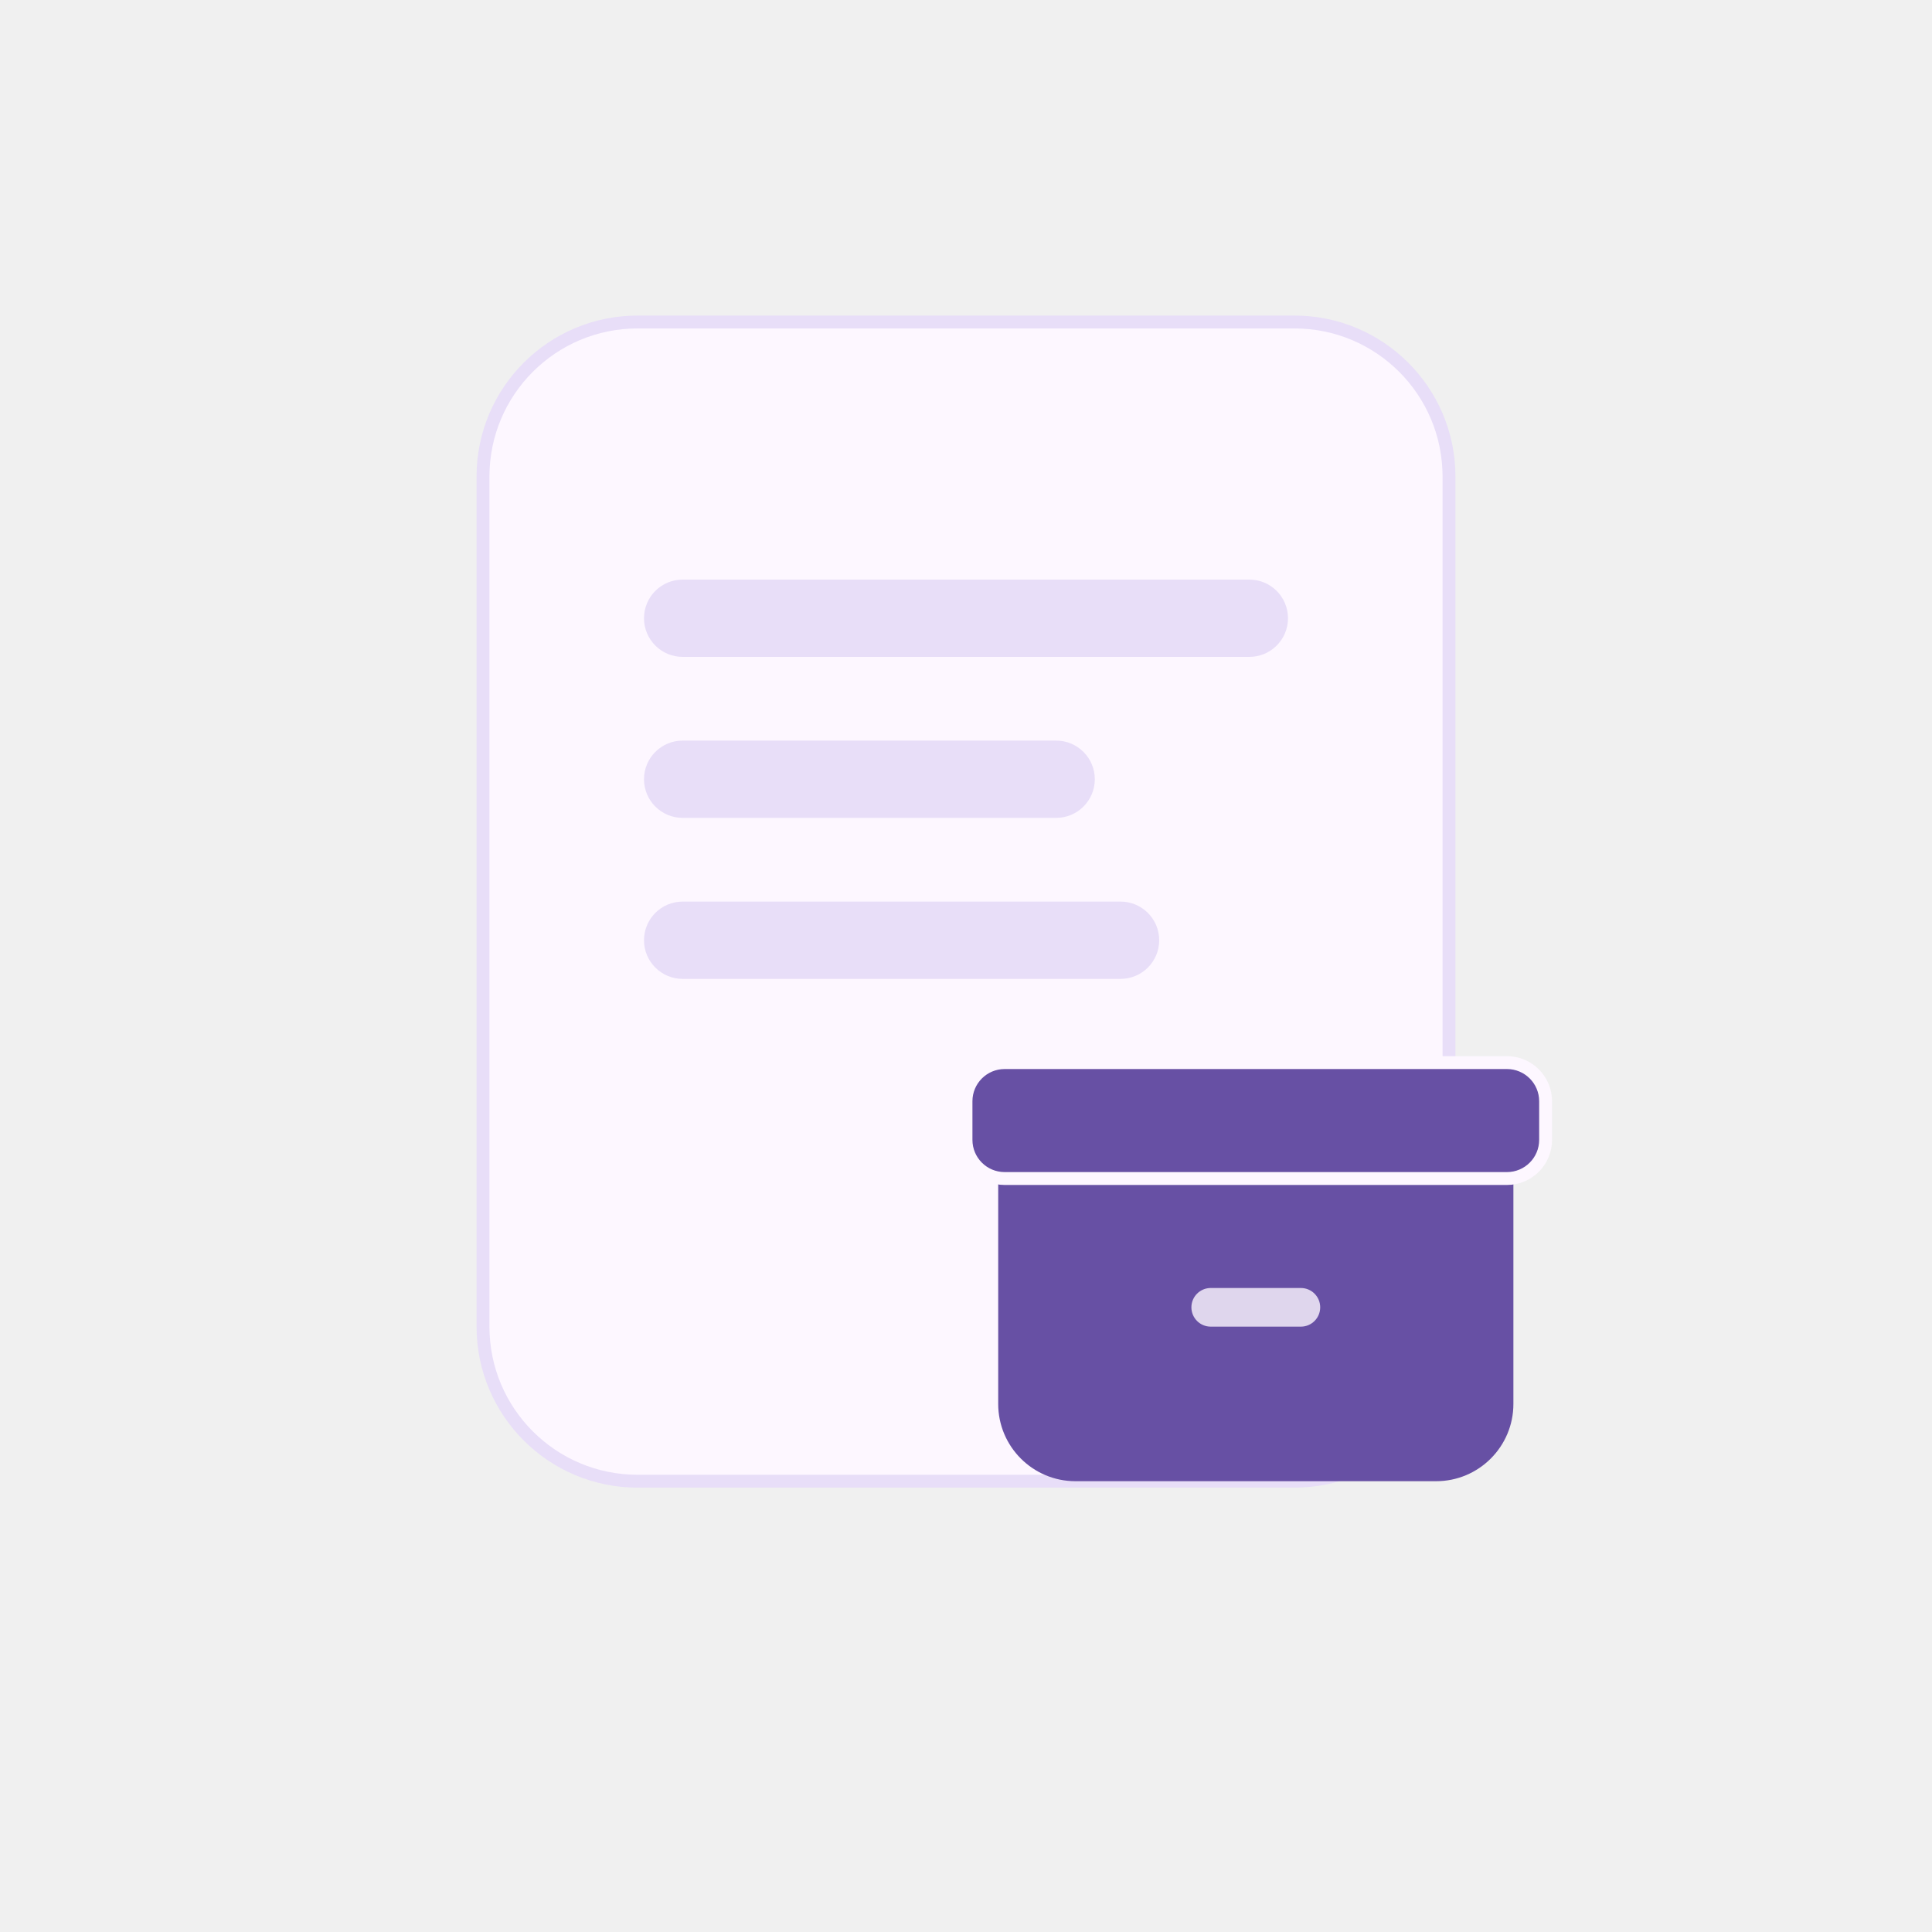
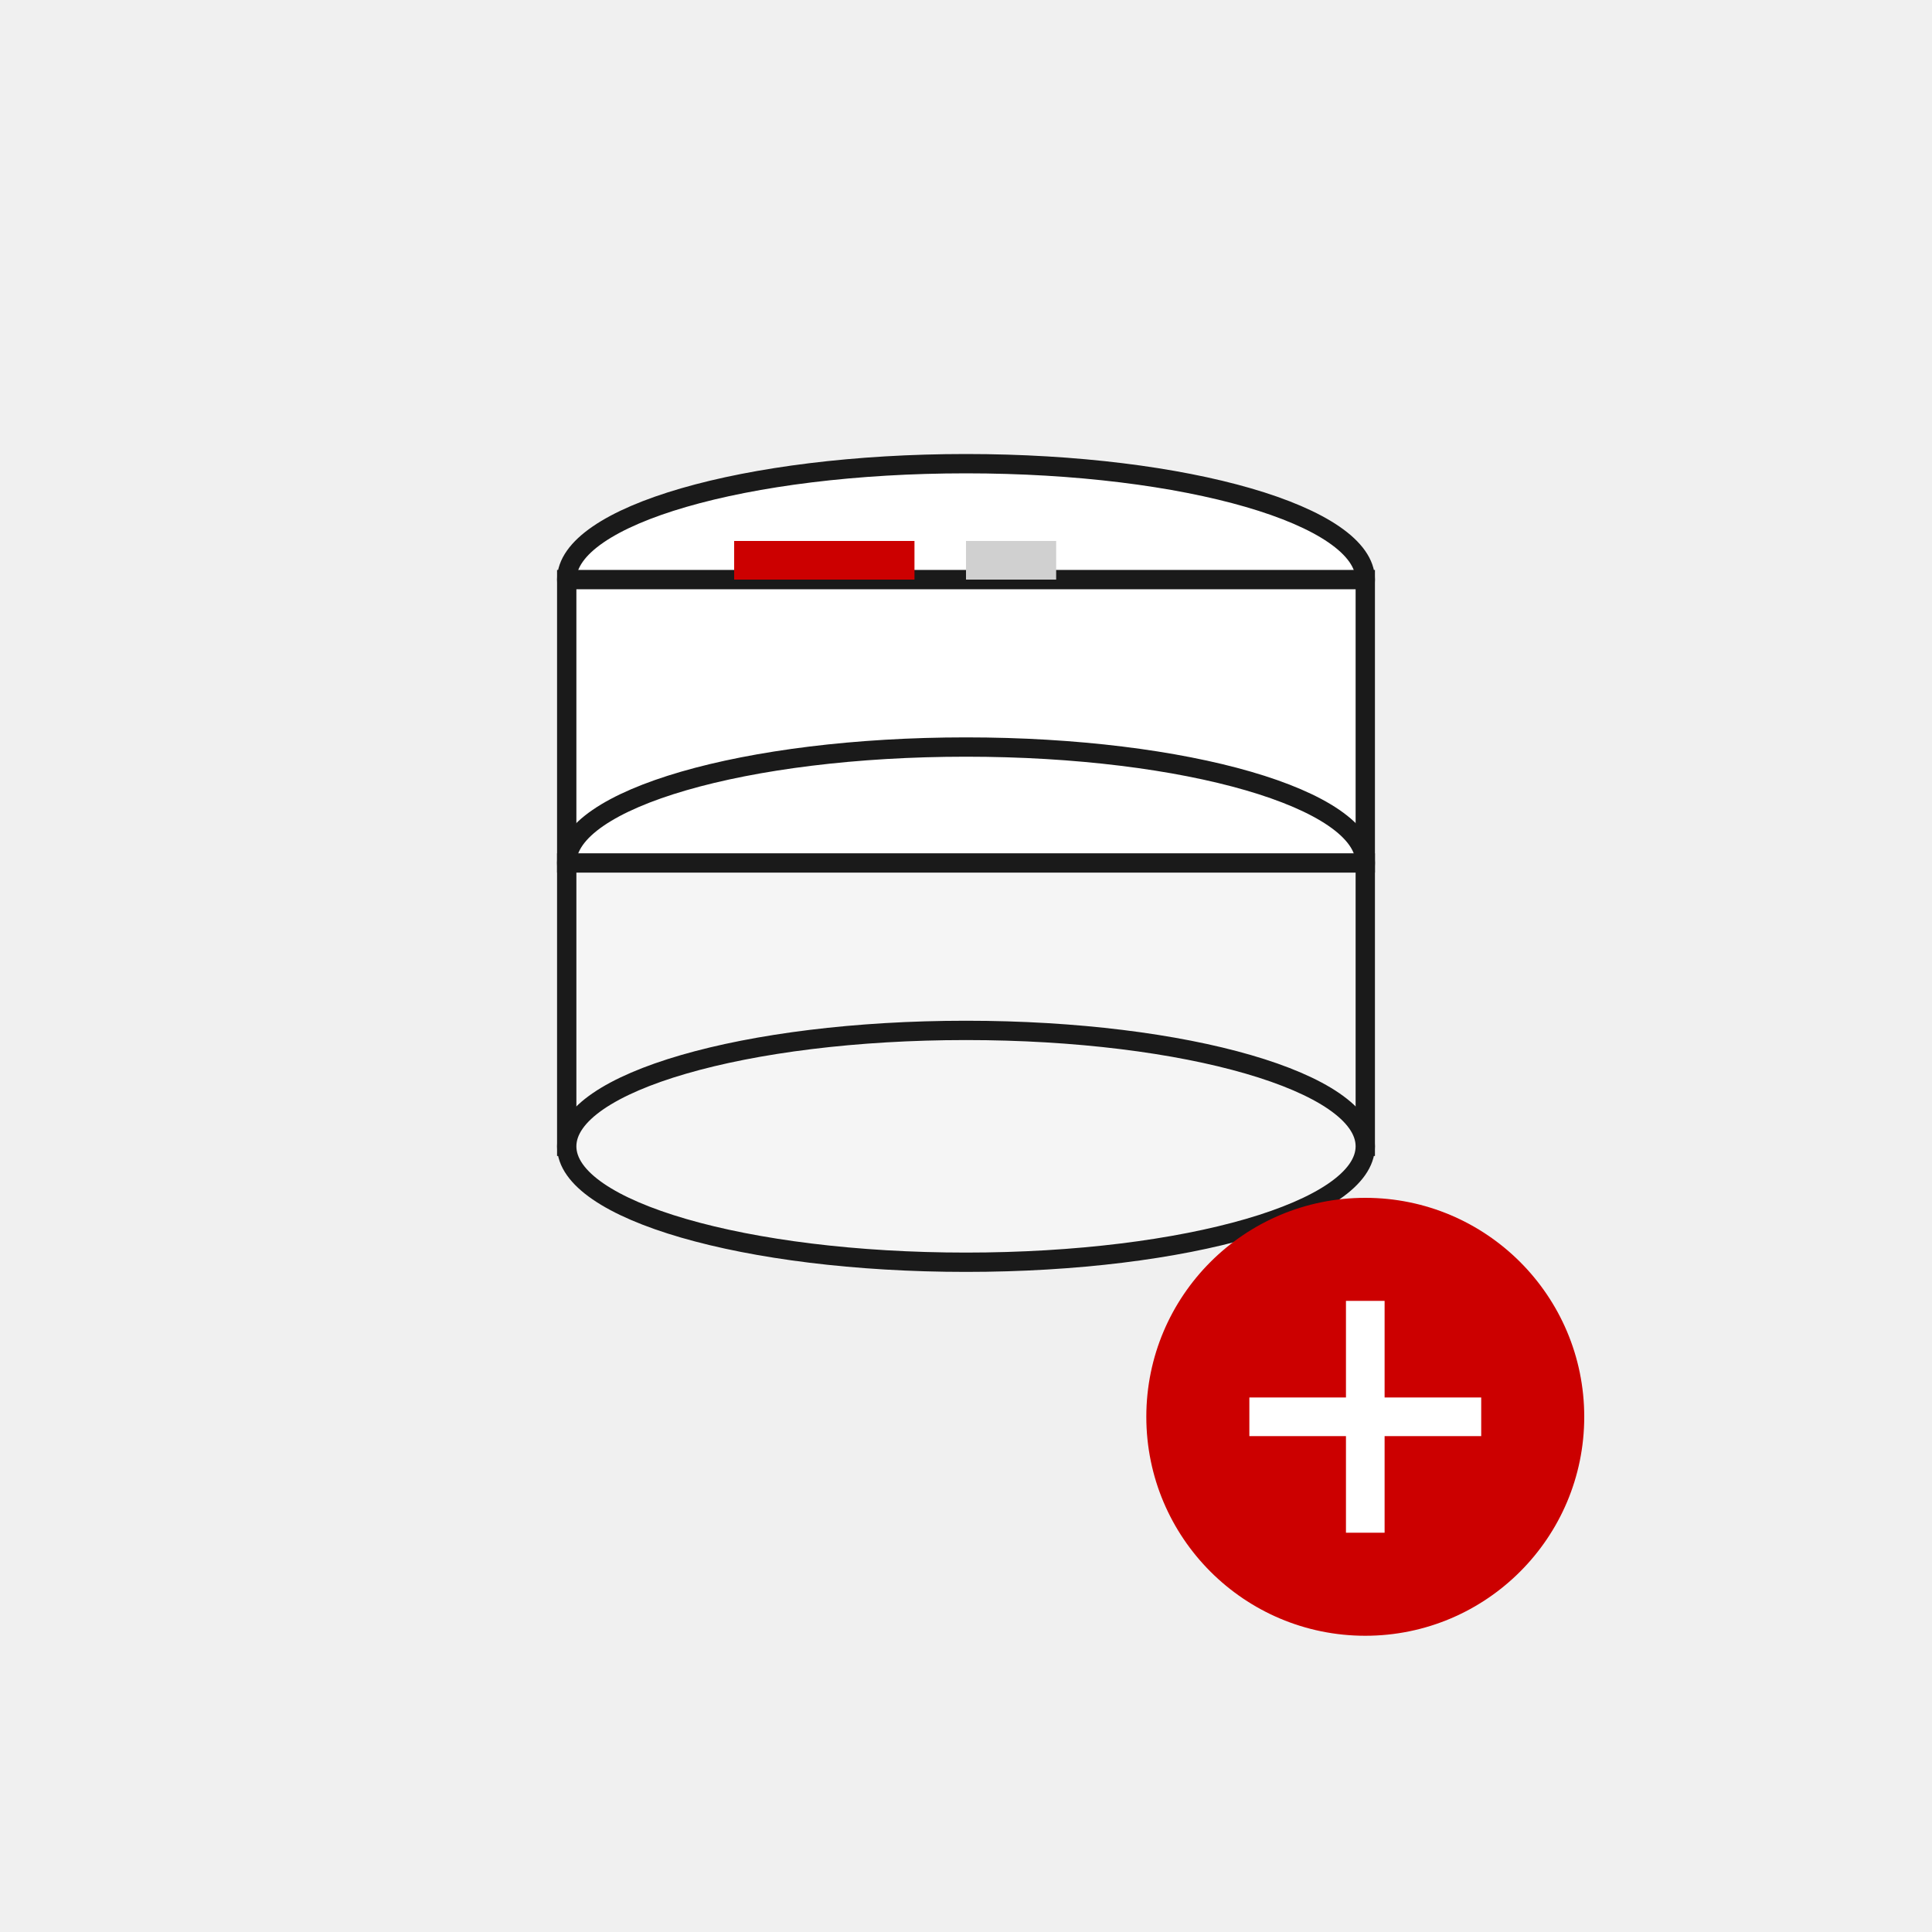
<svg xmlns="http://www.w3.org/2000/svg" width="300" height="300" viewBox="0 0 300 300" fill="none">
-   <rect x="75" y="50" width="150" height="180" rx="24" fill="#FDF7FF" stroke="#E8DEF8" stroke-width="2" />
-   <rect x="100" y="90" width="100" height="12" rx="6" fill="#E8DEF8" />
-   <rect x="100" y="115" width="70" height="12" rx="6" fill="#E8DEF8" />
-   <rect x="100" y="140" width="80" height="12" rx="6" fill="#E8DEF8" />
-   <rect x="155" y="170" width="80" height="60" rx="12" fill="#6750A4" />
-   <rect x="150" y="165" width="90" height="18" rx="6" fill="#6750A4" stroke="#FDF7FF" stroke-width="2" />
-   <rect x="185" y="200" width="20" height="6" rx="3" fill="#FDF7FF" opacity="0.8" />
+   <ellipse cx="150" cy="90" rx="62" ry="18" fill="#FFFFFF" stroke="#1A1A1A" stroke-width="3" />
+   <rect x="88" y="90" width="124" height="44" fill="#FFFFFF" stroke="#1A1A1A" stroke-width="3" />
+   <ellipse cx="150" cy="134" rx="62" ry="18" fill="#FFFFFF" stroke="#1A1A1A" stroke-width="3" />
+   <rect x="88" y="134" width="124" height="44" fill="#F5F5F5" stroke="#1A1A1A" stroke-width="3" />
+   <ellipse cx="150" cy="178" rx="62" ry="18" fill="#F5F5F5" stroke="#1A1A1A" stroke-width="3" />
+   <rect x="114" y="84" width="28" height="6" fill="#CC0000" />
+   <rect x="150" y="84" width="14" height="6" fill="#D0D0D0" />
+   <circle cx="212" cy="220" r="34" fill="#CC0000" />
+   <rect x="209" y="202" width="6" height="36" fill="#FFFFFF" />
+   <rect x="194" y="217" width="36" height="6" fill="#FFFFFF" />
</svg>
